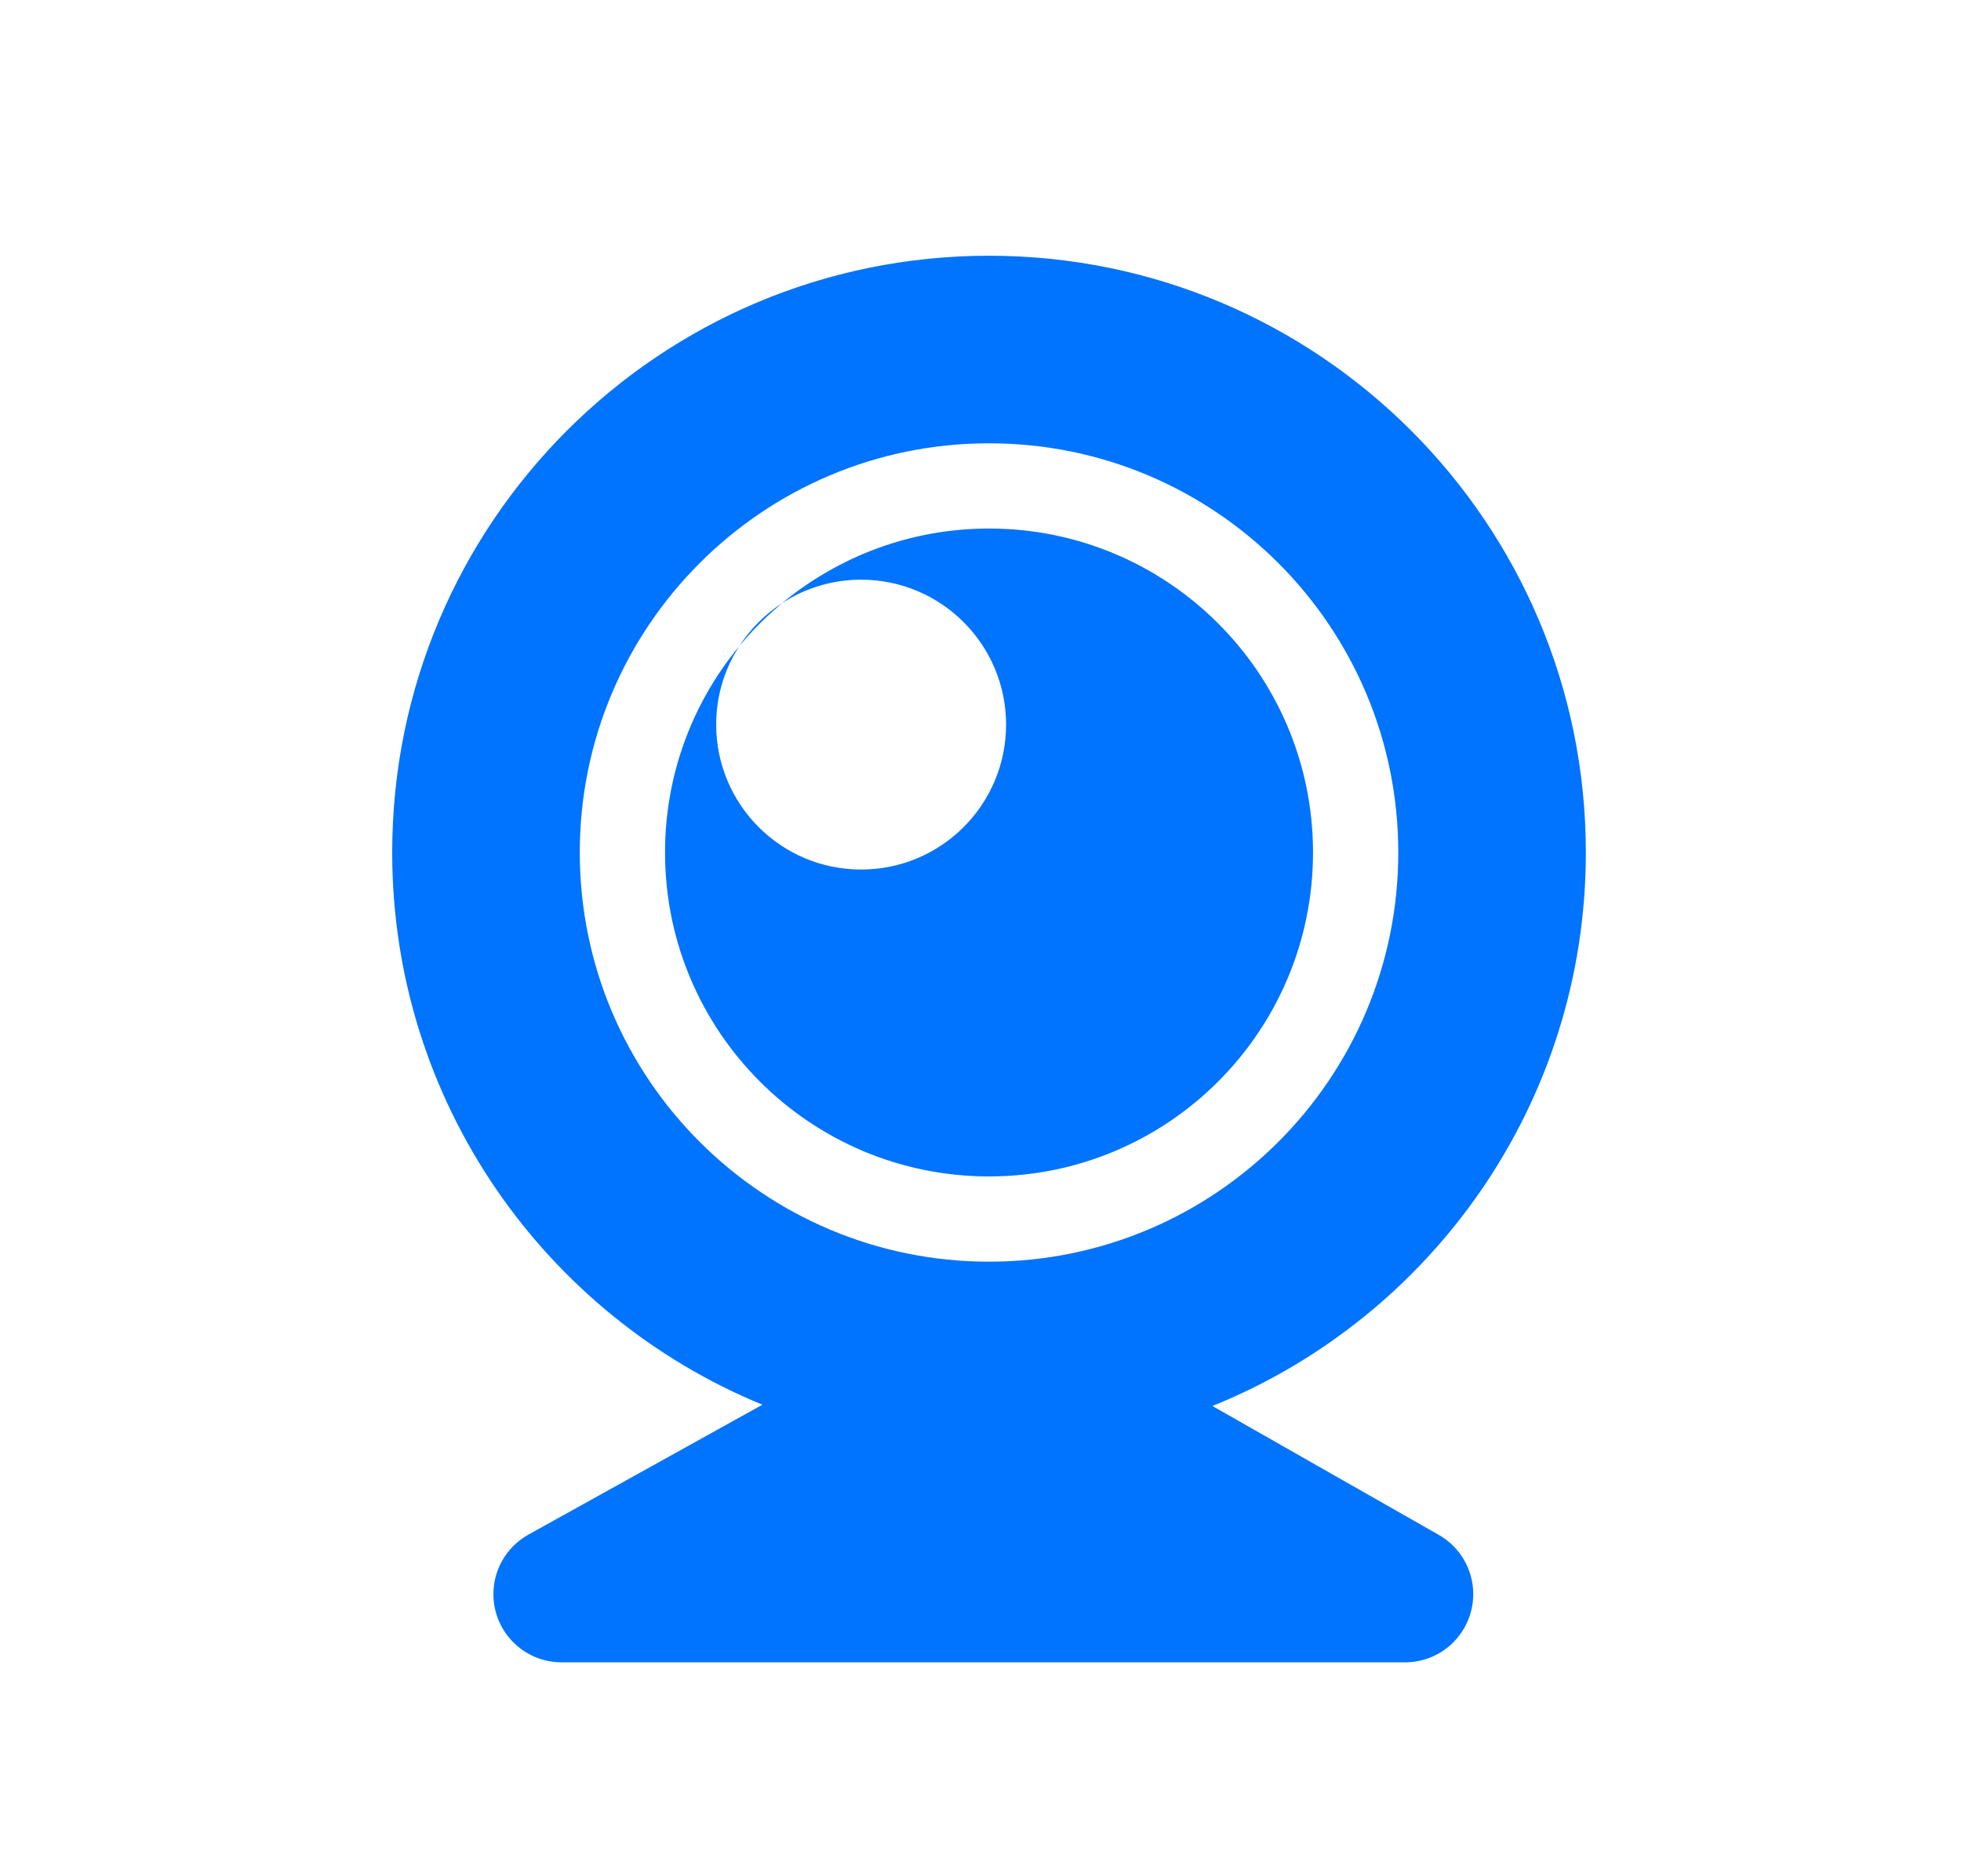
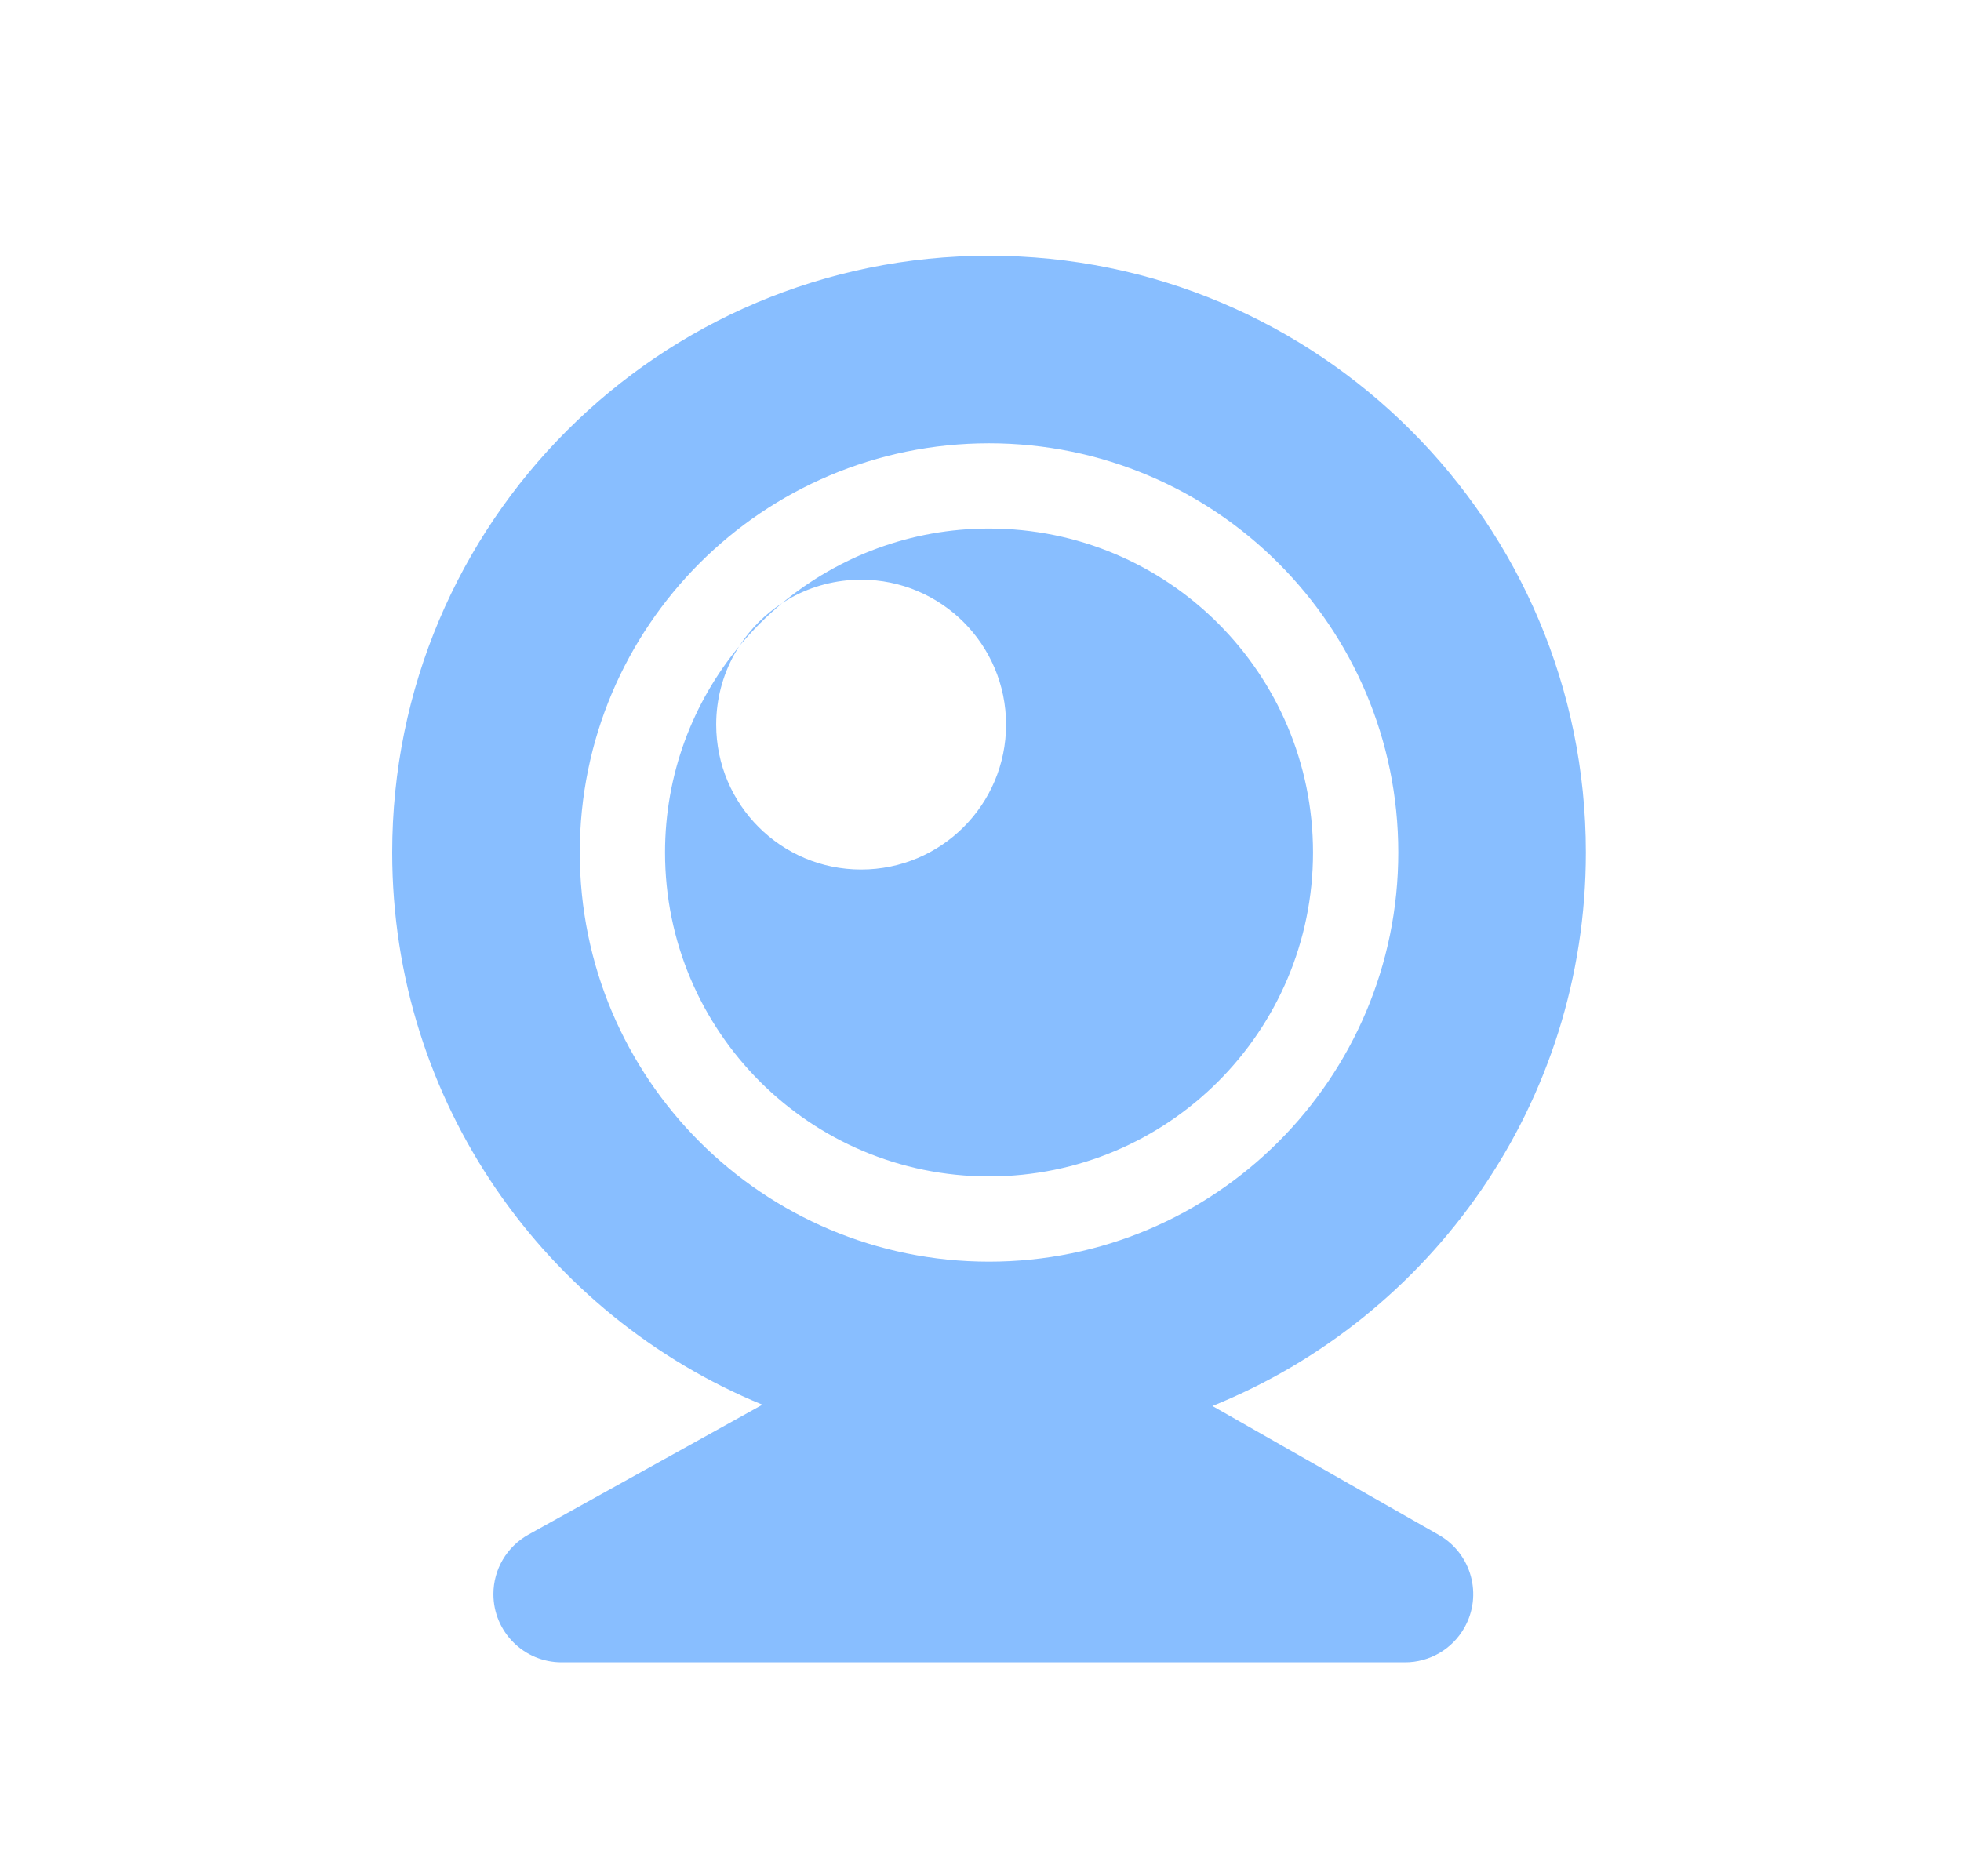
<svg xmlns="http://www.w3.org/2000/svg" width="23px" height="22px" viewBox="0 0 23 22" version="1.1">
  <g id="V2.0.0_PC端优化" stroke="none" stroke-width="1" fill="none" fill-rule="evenodd">
    <g id="灵动课堂优化-04Roster人员列表" transform="translate(-369, -375)">
      <g id="编组" transform="translate(80, 244)">
        <g id="编组-24" transform="translate(20, 131)">
          <g id="摄像头开启备份" transform="translate(269.6, 0)">
            <rect id="矩形" x="0" y="0" width="22" height="22" />
-             <path d="M11,3 C14.866,3 18,6.134 18,10 C18,12.94 16.188,15.456 13.62,16.493 L16.275,18.005 C16.659,18.224 16.793,18.712 16.574,19.096 C16.432,19.346 16.167,19.5 15.879,19.5 L5.987,19.5 C5.545,19.5 5.187,19.142 5.187,18.7 C5.187,18.409 5.345,18.142 5.599,18.001 L8.342,16.478 C5.794,15.431 4,12.925 4,10 C4,6.134 7.134,3 11,3 Z M11,5.2 C8.349,5.2 6.2,7.349 6.2,10 C6.2,12.651 8.349,14.8 11,14.8 C13.651,14.8 15.8,12.651 15.8,10 C15.8,7.349 13.651,5.2 11,5.2 Z M11,6.2 C13.099,6.2 14.8,7.901 14.8,10 C14.8,12.099 13.099,13.8 11,13.8 C8.901,13.8 7.2,12.099 7.2,10 C7.2,9.082 7.526,8.24 8.068,7.583 L8.072,7.576 L8.081,7.564 C8.208,7.372 8.372,7.208 8.564,7.081 L8.576,7.072 C9.24,6.526 10.082,6.2 11,6.2 Z M9.5,6.8 C9.204,6.8 8.925,6.876 8.682,7.009 L8.576,7.072 L8.445,7.187 C8.355,7.269 8.269,7.355 8.187,7.445 L8.072,7.576 L8.009,7.682 C7.876,7.925 7.8,8.204 7.8,8.5 C7.8,9.439 8.561,10.2 9.5,10.2 C10.439,10.2 11.2,9.439 11.2,8.5 C11.2,7.561 10.439,6.8 9.5,6.8 Z" id="形状结合" fill="#0073FF" fill-rule="nonzero" />
+             <path d="M11,3 C14.866,3 18,6.134 18,10 C18,12.94 16.188,15.456 13.62,16.493 L16.275,18.005 C16.659,18.224 16.793,18.712 16.574,19.096 C16.432,19.346 16.167,19.5 15.879,19.5 L5.987,19.5 C5.545,19.5 5.187,19.142 5.187,18.7 C5.187,18.409 5.345,18.142 5.599,18.001 L8.342,16.478 C5.794,15.431 4,12.925 4,10 C4,6.134 7.134,3 11,3 Z M11,5.2 C8.349,5.2 6.2,7.349 6.2,10 C6.2,12.651 8.349,14.8 11,14.8 C13.651,14.8 15.8,12.651 15.8,10 C15.8,7.349 13.651,5.2 11,5.2 Z M11,6.2 C13.099,6.2 14.8,7.901 14.8,10 C14.8,12.099 13.099,13.8 11,13.8 C8.901,13.8 7.2,12.099 7.2,10 C7.2,9.082 7.526,8.24 8.068,7.583 L8.072,7.576 L8.081,7.564 C8.208,7.372 8.372,7.208 8.564,7.081 L8.576,7.072 C9.24,6.526 10.082,6.2 11,6.2 Z M9.5,6.8 C9.204,6.8 8.925,6.876 8.682,7.009 L8.576,7.072 L8.445,7.187 C8.355,7.269 8.269,7.355 8.187,7.445 L8.072,7.576 L8.009,7.682 C7.876,7.925 7.8,8.204 7.8,8.5 C7.8,9.439 8.561,10.2 9.5,10.2 C10.439,10.2 11.2,9.439 11.2,8.5 C11.2,7.561 10.439,6.8 9.5,6.8 Z" id="形状结合" fill="#88beff" fill-rule="nonzero" />
          </g>
        </g>
      </g>
    </g>
  </g>
</svg>
